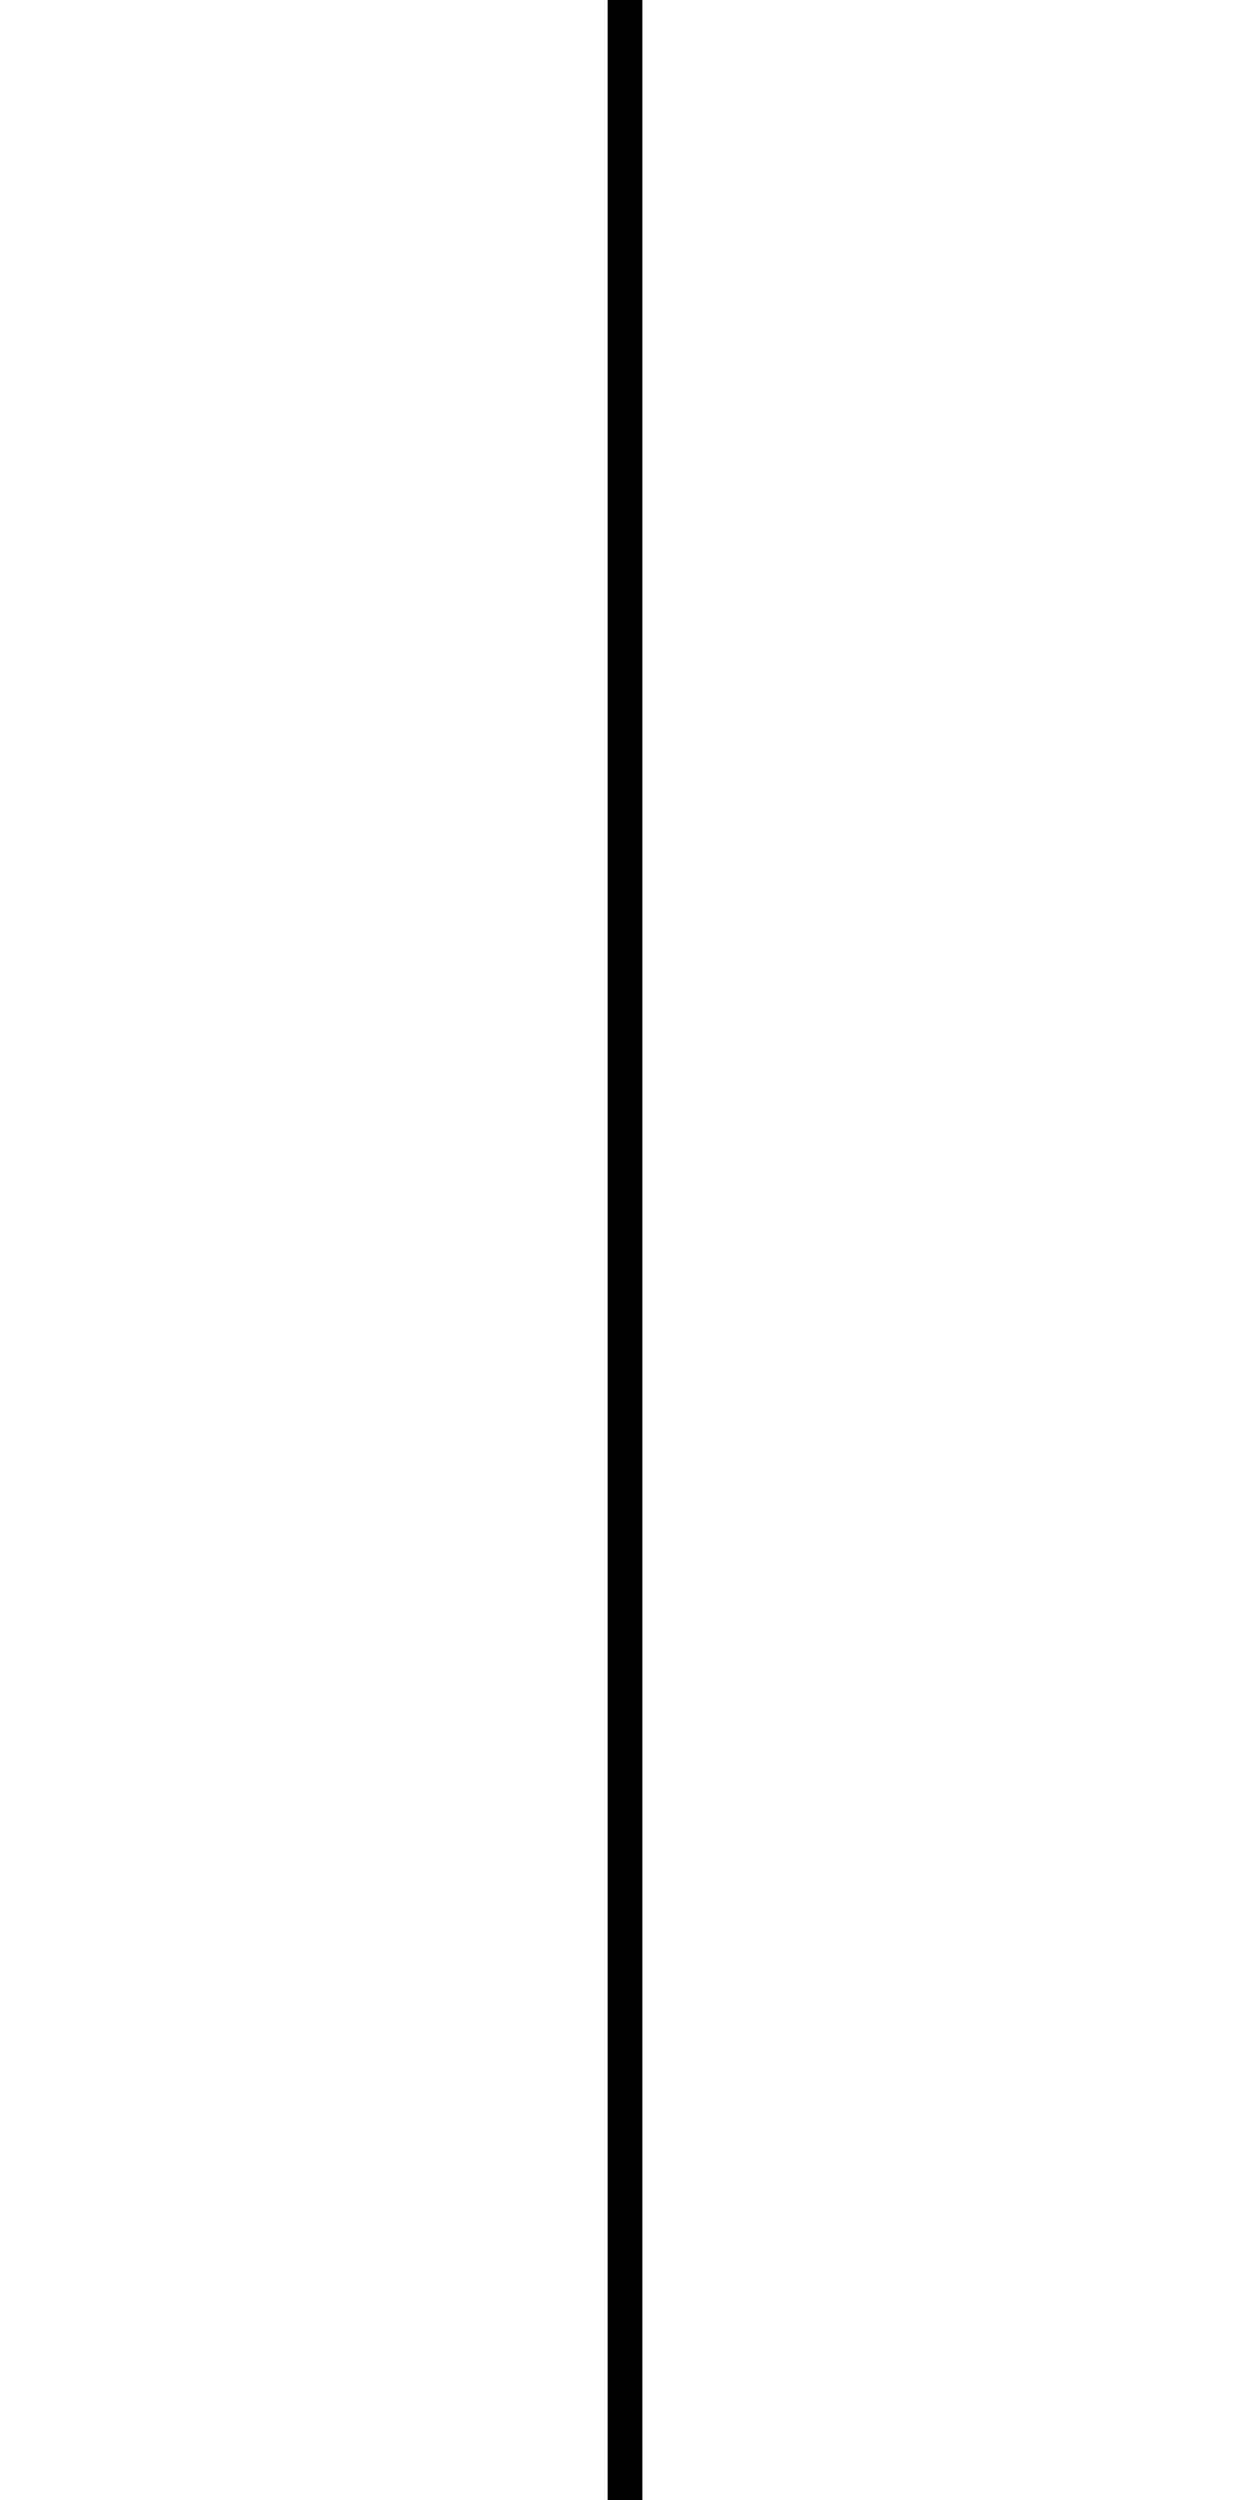
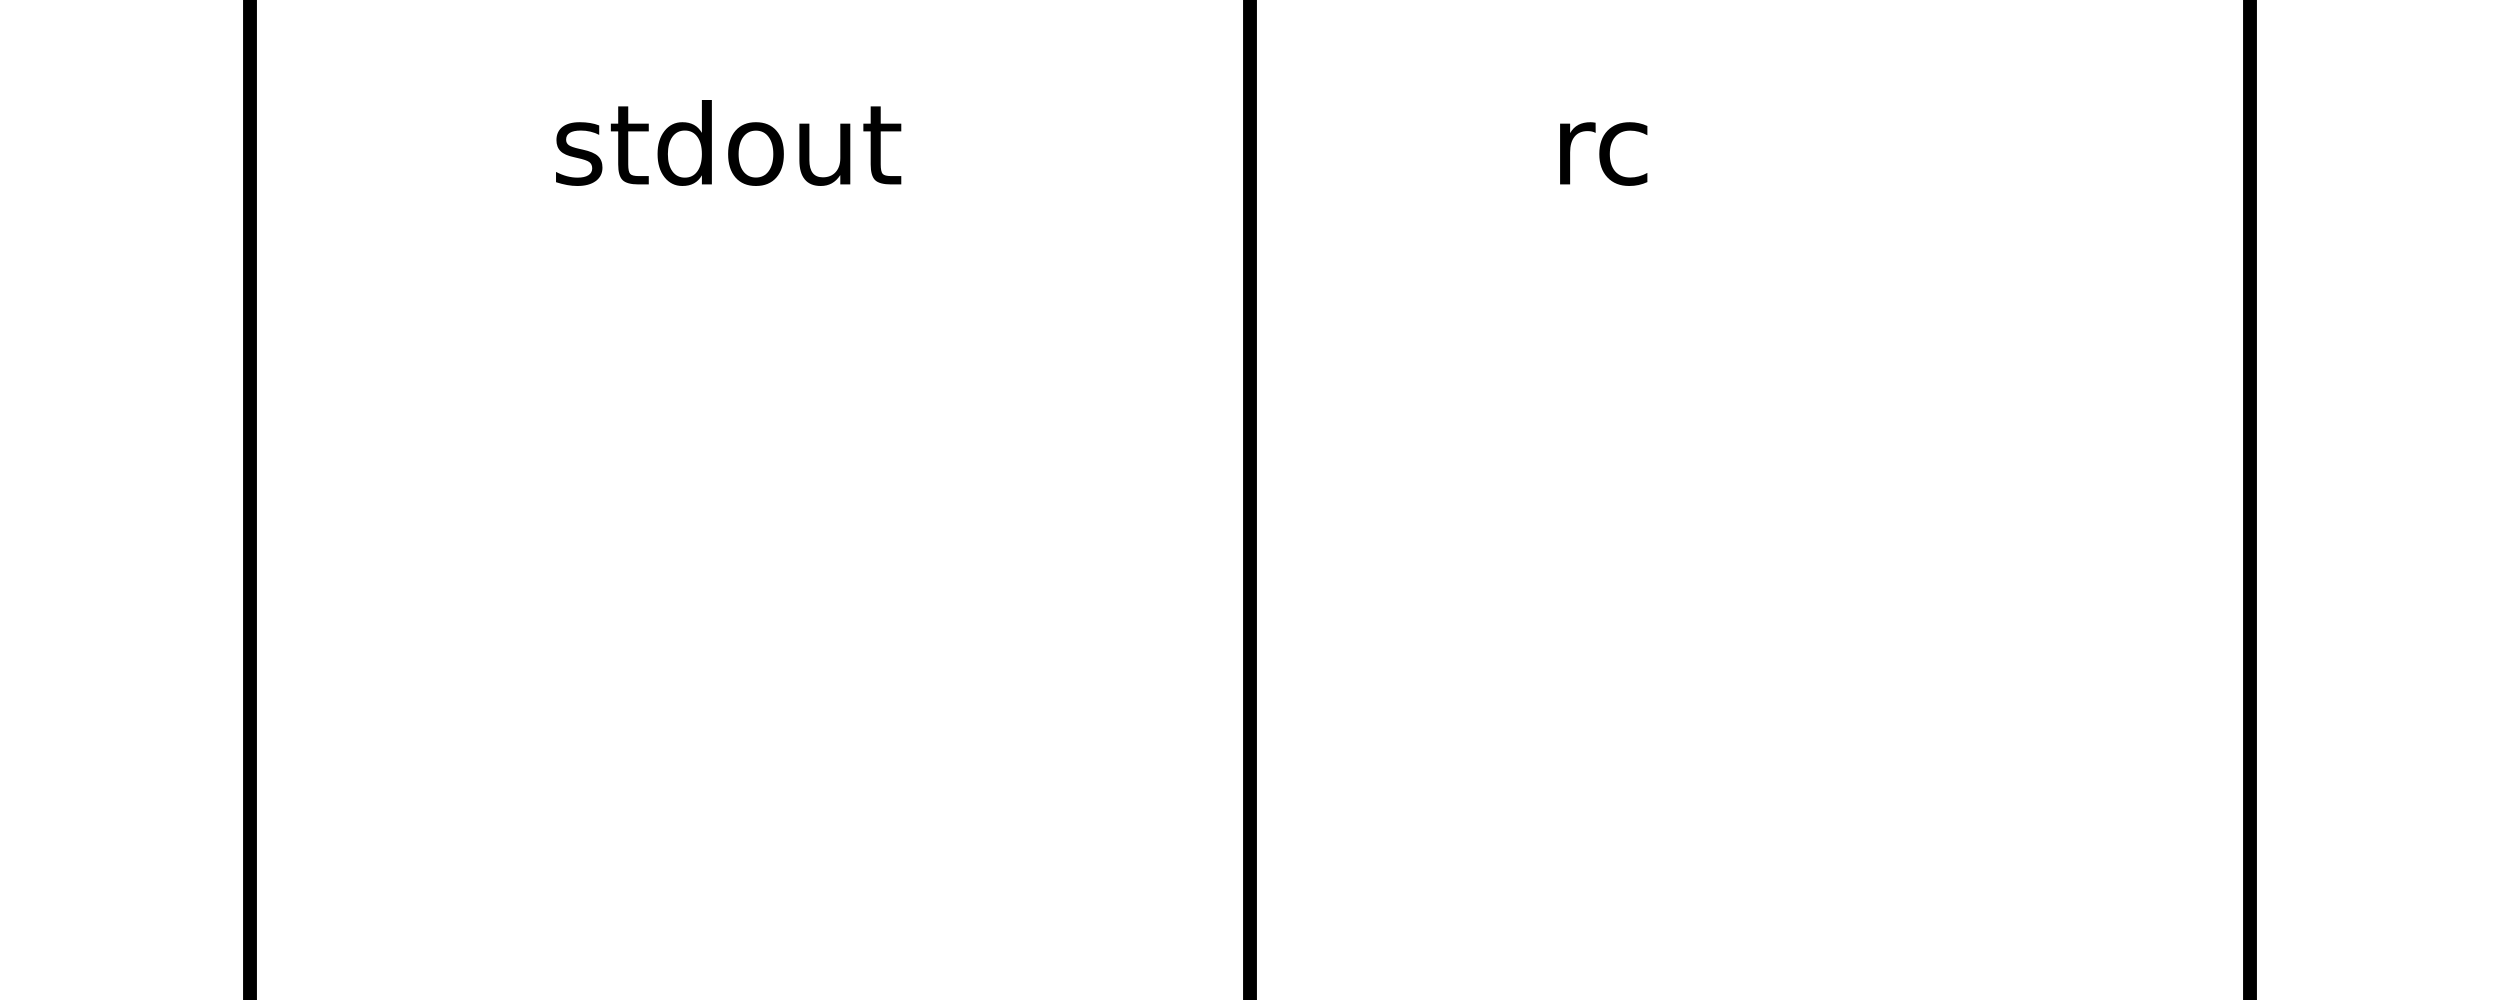
- <svg xmlns="http://www.w3.org/2000/svg" xmlns:xlink="http://www.w3.org/1999/xlink" width="36pt" height="72pt" viewBox="0 0 36 72" version="1.1">
+ <svg xmlns="http://www.w3.org/2000/svg" xmlns:xlink="http://www.w3.org/1999/xlink" width="180pt" height="72pt" viewBox="0 0 180 72" version="1.1">
  <defs>
    <style type="text/css">*{stroke-linejoin: round; stroke-linecap: butt}</style>
  </defs>
  <g id="figure_1">
    <g id="patch_1">
-       <path d="M 0 72  L 36 72  L 36 0  L 0 0  z " style="fill: #ffffff" />
+       <path d="M 0 72  L 180 72  L 180 0  L 0 0  z " style="fill: #ffffff" />
    </g>
    <g id="axes_1">
      <g id="patch_2">
-         <path d="M 0 72  L 36 72  L 36 0  L 0 0  z " clip-path="url(#SVG_ID)" style="fill: #ffffff; stroke: #ffffff; stroke-linejoin: miter" />
+         <path d="M 0 72  L 180 72  L 180 0  L 0 0  z " clip-path="url(#SVG_ID)" style="fill: #ffffff; stroke: #ffffff; stroke-linejoin: miter" />
      </g>
      <g id="patch_3">
        <path d="M 18 0  Q 18 72 18 72  " clip-path="url(#SVG_ID)" style="fill: none; stroke: #000000; stroke-linejoin: miter" />
      </g>
+       <g id="patch_4">
+         <path d="M 90 0  Q 90 72 90 72  " clip-path="url(#SVG_ID)" style="fill: none; stroke: #000000; stroke-linejoin: miter" />
+       </g>
+       <g id="patch_5">
+         <path d="M 162 0  Q 162 72 162 72  " clip-path="url(#SVG_ID)" style="fill: none; stroke: #000000; stroke-linejoin: miter" />
+       </g>
      <g id="text_1">
        <g transform="translate(39.6 13.27875) scale(0.08 -0.08)">
          <defs>
-             <path id="DejaVuSans-69" d="M 603 3500  L 1178 3500  L 1178 0  L 603 0  L 603 3500  z M 603 4863  L 1178 4863  L 1178 4134  L 603 4134  L 603 4863  z " transform="scale(0.015625)" />
+             <path id="DejaVuSans-73" d="M 2834 3397  L 2834 2853  Q 2591 2978 2328 3040  Q 2066 3103 1784 3103  Q 1356 3103 1142 2972  Q 928 2841 928 2578  Q 928 2378 1081 2264  Q 1234 2150 1697 2047  L 1894 2003  Q 2506 1872 2764 1633  Q 3022 1394 3022 966  Q 3022 478 2636 193  Q 2250 -91 1575 -91  Q 1294 -91 989 -36  Q 684 19 347 128  L 347 722  Q 666 556 975 473  Q 1284 391 1588 391  Q 1994 391 2212 530  Q 2431 669 2431 922  Q 2431 1156 2273 1281  Q 2116 1406 1581 1522  L 1381 1569  Q 847 1681 609 1914  Q 372 2147 372 2553  Q 372 3047 722 3315  Q 1072 3584 1716 3584  Q 2034 3584 2315 3537  Q 2597 3491 2834 3397  z " transform="scale(0.015625)" />
+             <path id="DejaVuSans-74" d="M 1172 4494  L 1172 3500  L 2356 3500  L 2356 3053  L 1172 3053  L 1172 1153  Q 1172 725 1289 603  Q 1406 481 1766 481  L 2356 481  L 2356 0  L 1766 0  Q 1100 0 847 248  Q 594 497 594 1153  L 594 3053  L 172 3053  L 172 3500  L 594 3500  L 594 4494  L 1172 4494  z " transform="scale(0.015625)" />
+             <path id="DejaVuSans-64" d="M 2906 2969  L 2906 4863  L 3481 4863  L 3481 0  L 2906 0  L 2906 525  Q 2725 213 2448 61  Q 2172 -91 1784 -91  Q 1150 -91 751 415  Q 353 922 353 1747  Q 353 2572 751 3078  Q 1150 3584 1784 3584  Q 2172 3584 2448 3432  Q 2725 3281 2906 2969  z M 947 1747  Q 947 1113 1208 752  Q 1469 391 1925 391  Q 2381 391 2643 752  Q 2906 1113 2906 1747  Q 2906 2381 2643 2742  Q 2381 3103 1925 3103  Q 1469 3103 1208 2742  Q 947 2381 947 1747  z " transform="scale(0.015625)" />
            <path id="DejaVuSans-6f" d="M 1959 3097  Q 1497 3097 1228 2736  Q 959 2375 959 1747  Q 959 1119 1226 758  Q 1494 397 1959 397  Q 2419 397 2687 759  Q 2956 1122 2956 1747  Q 2956 2369 2687 2733  Q 2419 3097 1959 3097  z M 1959 3584  Q 2709 3584 3137 3096  Q 3566 2609 3566 1747  Q 3566 888 3137 398  Q 2709 -91 1959 -91  Q 1206 -91 779 398  Q 353 888 353 1747  Q 353 2609 779 3096  Q 1206 3584 1959 3584  z " transform="scale(0.015625)" />
+             <path id="DejaVuSans-75" d="M 544 1381  L 544 3500  L 1119 3500  L 1119 1403  Q 1119 906 1312 657  Q 1506 409 1894 409  Q 2359 409 2629 706  Q 2900 1003 2900 1516  L 2900 3500  L 3475 3500  L 3475 0  L 2900 0  L 2900 538  Q 2691 219 2414 64  Q 2138 -91 1772 -91  Q 1169 -91 856 284  Q 544 659 544 1381  z M 1991 3584  L 1991 3584  z " transform="scale(0.015625)" />
          </defs>
-           <use xlink:href="#DejaVuSans-69" />
-           <use xlink:href="#DejaVuSans-6f" transform="translate(27.7832 0)" />
+           <use xlink:href="#DejaVuSans-73" />
+           <use xlink:href="#DejaVuSans-74" transform="translate(52.09961 0)" />
+           <use xlink:href="#DejaVuSans-64" transform="translate(91.30859 0)" />
+           <use xlink:href="#DejaVuSans-6f" transform="translate(154.7852 0)" />
+           <use xlink:href="#DejaVuSans-75" transform="translate(215.9668 0)" />
+           <use xlink:href="#DejaVuSans-74" transform="translate(279.3457 0)" />
+         </g>
+       </g>
+       <g id="text_2">
+         <g transform="translate(111.6 13.27875) scale(0.08 -0.08)">
+           <defs>
+             <path id="DejaVuSans-72" d="M 2631 2963  Q 2534 3019 2420 3045  Q 2306 3072 2169 3072  Q 1681 3072 1420 2755  Q 1159 2438 1159 1844  L 1159 0  L 581 0  L 581 3500  L 1159 3500  L 1159 2956  Q 1341 3275 1631 3429  Q 1922 3584 2338 3584  Q 2397 3584 2469 3576  Q 2541 3569 2628 3553  L 2631 2963  z " transform="scale(0.015625)" />
+             <path id="DejaVuSans-63" d="M 3122 3366  L 3122 2828  Q 2878 2963 2633 3030  Q 2388 3097 2138 3097  Q 1578 3097 1268 2742  Q 959 2388 959 1747  Q 959 1106 1268 751  Q 1578 397 2138 397  Q 2388 397 2633 464  Q 2878 531 3122 666  L 3122 134  Q 2881 22 2623 -34  Q 2366 -91 2075 -91  Q 1284 -91 818 406  Q 353 903 353 1747  Q 353 2603 823 3093  Q 1294 3584 2113 3584  Q 2378 3584 2631 3529  Q 2884 3475 3122 3366  z " transform="scale(0.015625)" />
+           </defs>
+           <use xlink:href="#DejaVuSans-72" />
+           <use xlink:href="#DejaVuSans-63" transform="translate(38.86328 0)" />
+         </g>
+       </g>
+       <g id="text_3">
+         <g transform="translate(183.6 13.27875) scale(0.08 -0.08)">
+           <defs>
+             <path id="DejaVuSans-65" d="M 3597 1894  L 3597 1613  L 953 1613  Q 991 1019 1311 708  Q 1631 397 2203 397  Q 2534 397 2845 478  Q 3156 559 3463 722  L 3463 178  Q 3153 47 2828 -22  Q 2503 -91 2169 -91  Q 1331 -91 842 396  Q 353 884 353 1716  Q 353 2575 817 3079  Q 1281 3584 2069 3584  Q 2775 3584 3186 3129  Q 3597 2675 3597 1894  z M 3022 2063  Q 3016 2534 2758 2815  Q 2500 3097 2075 3097  Q 1594 3097 1305 2825  Q 1016 2553 972 2059  L 3022 2063  z " transform="scale(0.015625)" />
+           </defs>
+           <use xlink:href="#DejaVuSans-73" />
+           <use xlink:href="#DejaVuSans-74" transform="translate(52.09961 0)" />
+           <use xlink:href="#DejaVuSans-64" transform="translate(91.30859 0)" />
+           <use xlink:href="#DejaVuSans-65" transform="translate(154.7852 0)" />
+           <use xlink:href="#DejaVuSans-72" transform="translate(216.3086 0)" />
+           <use xlink:href="#DejaVuSans-72" transform="translate(255.6719 0)" />
        </g>
      </g>
    </g>
  </g>
  <defs>
    <clipPath id="SVG_ID">
-       <rect x="0" y="0" width="36" height="72" />
+       <rect x="0" y="0" width="180" height="72" />
    </clipPath>
  </defs>
</svg>
